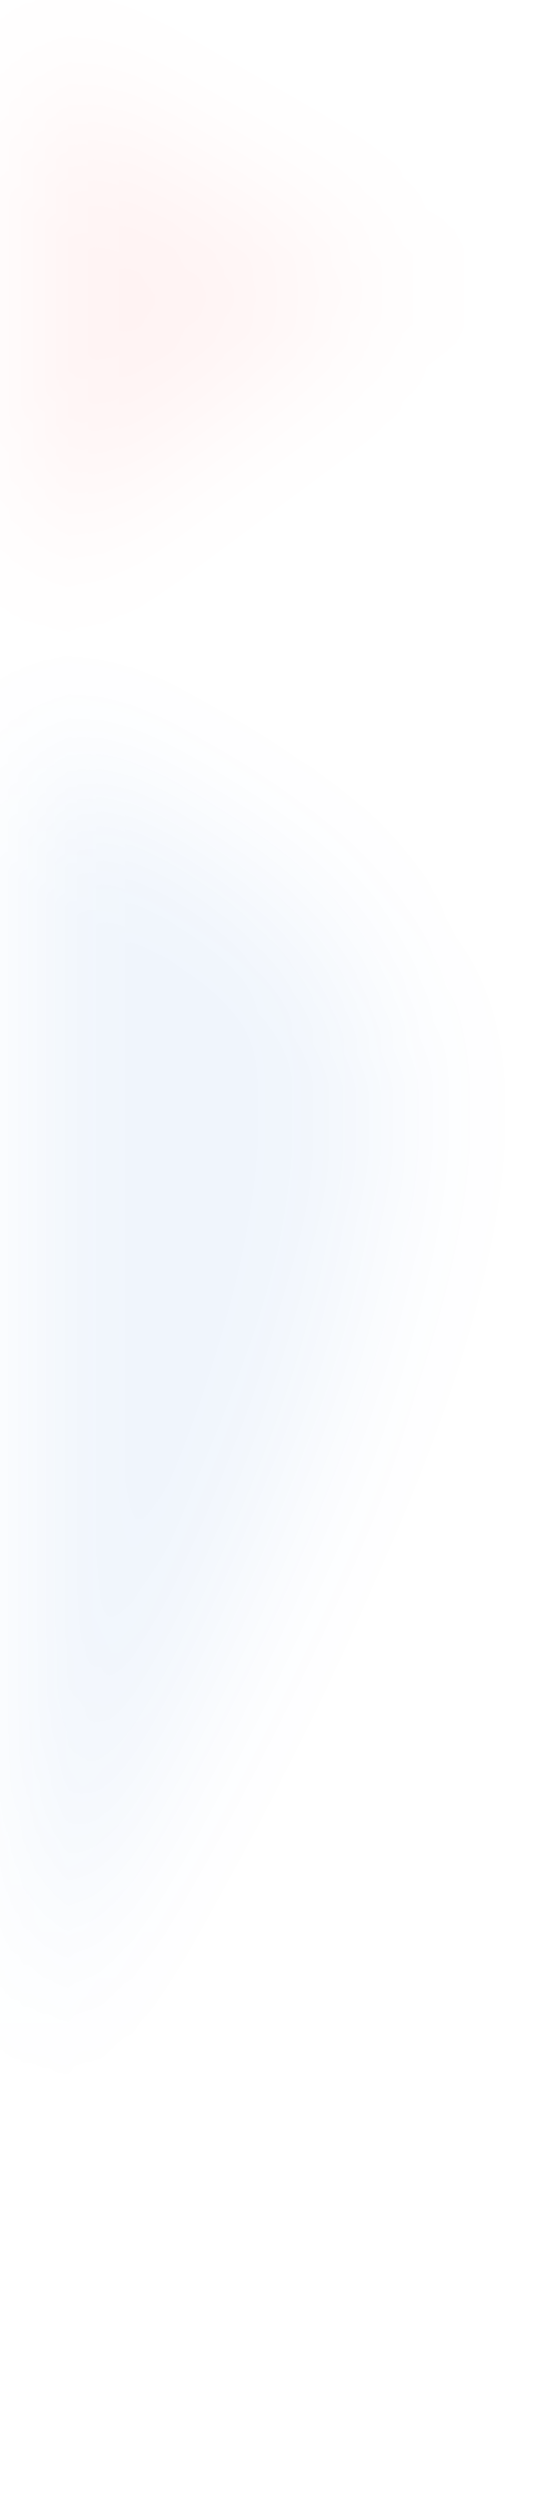
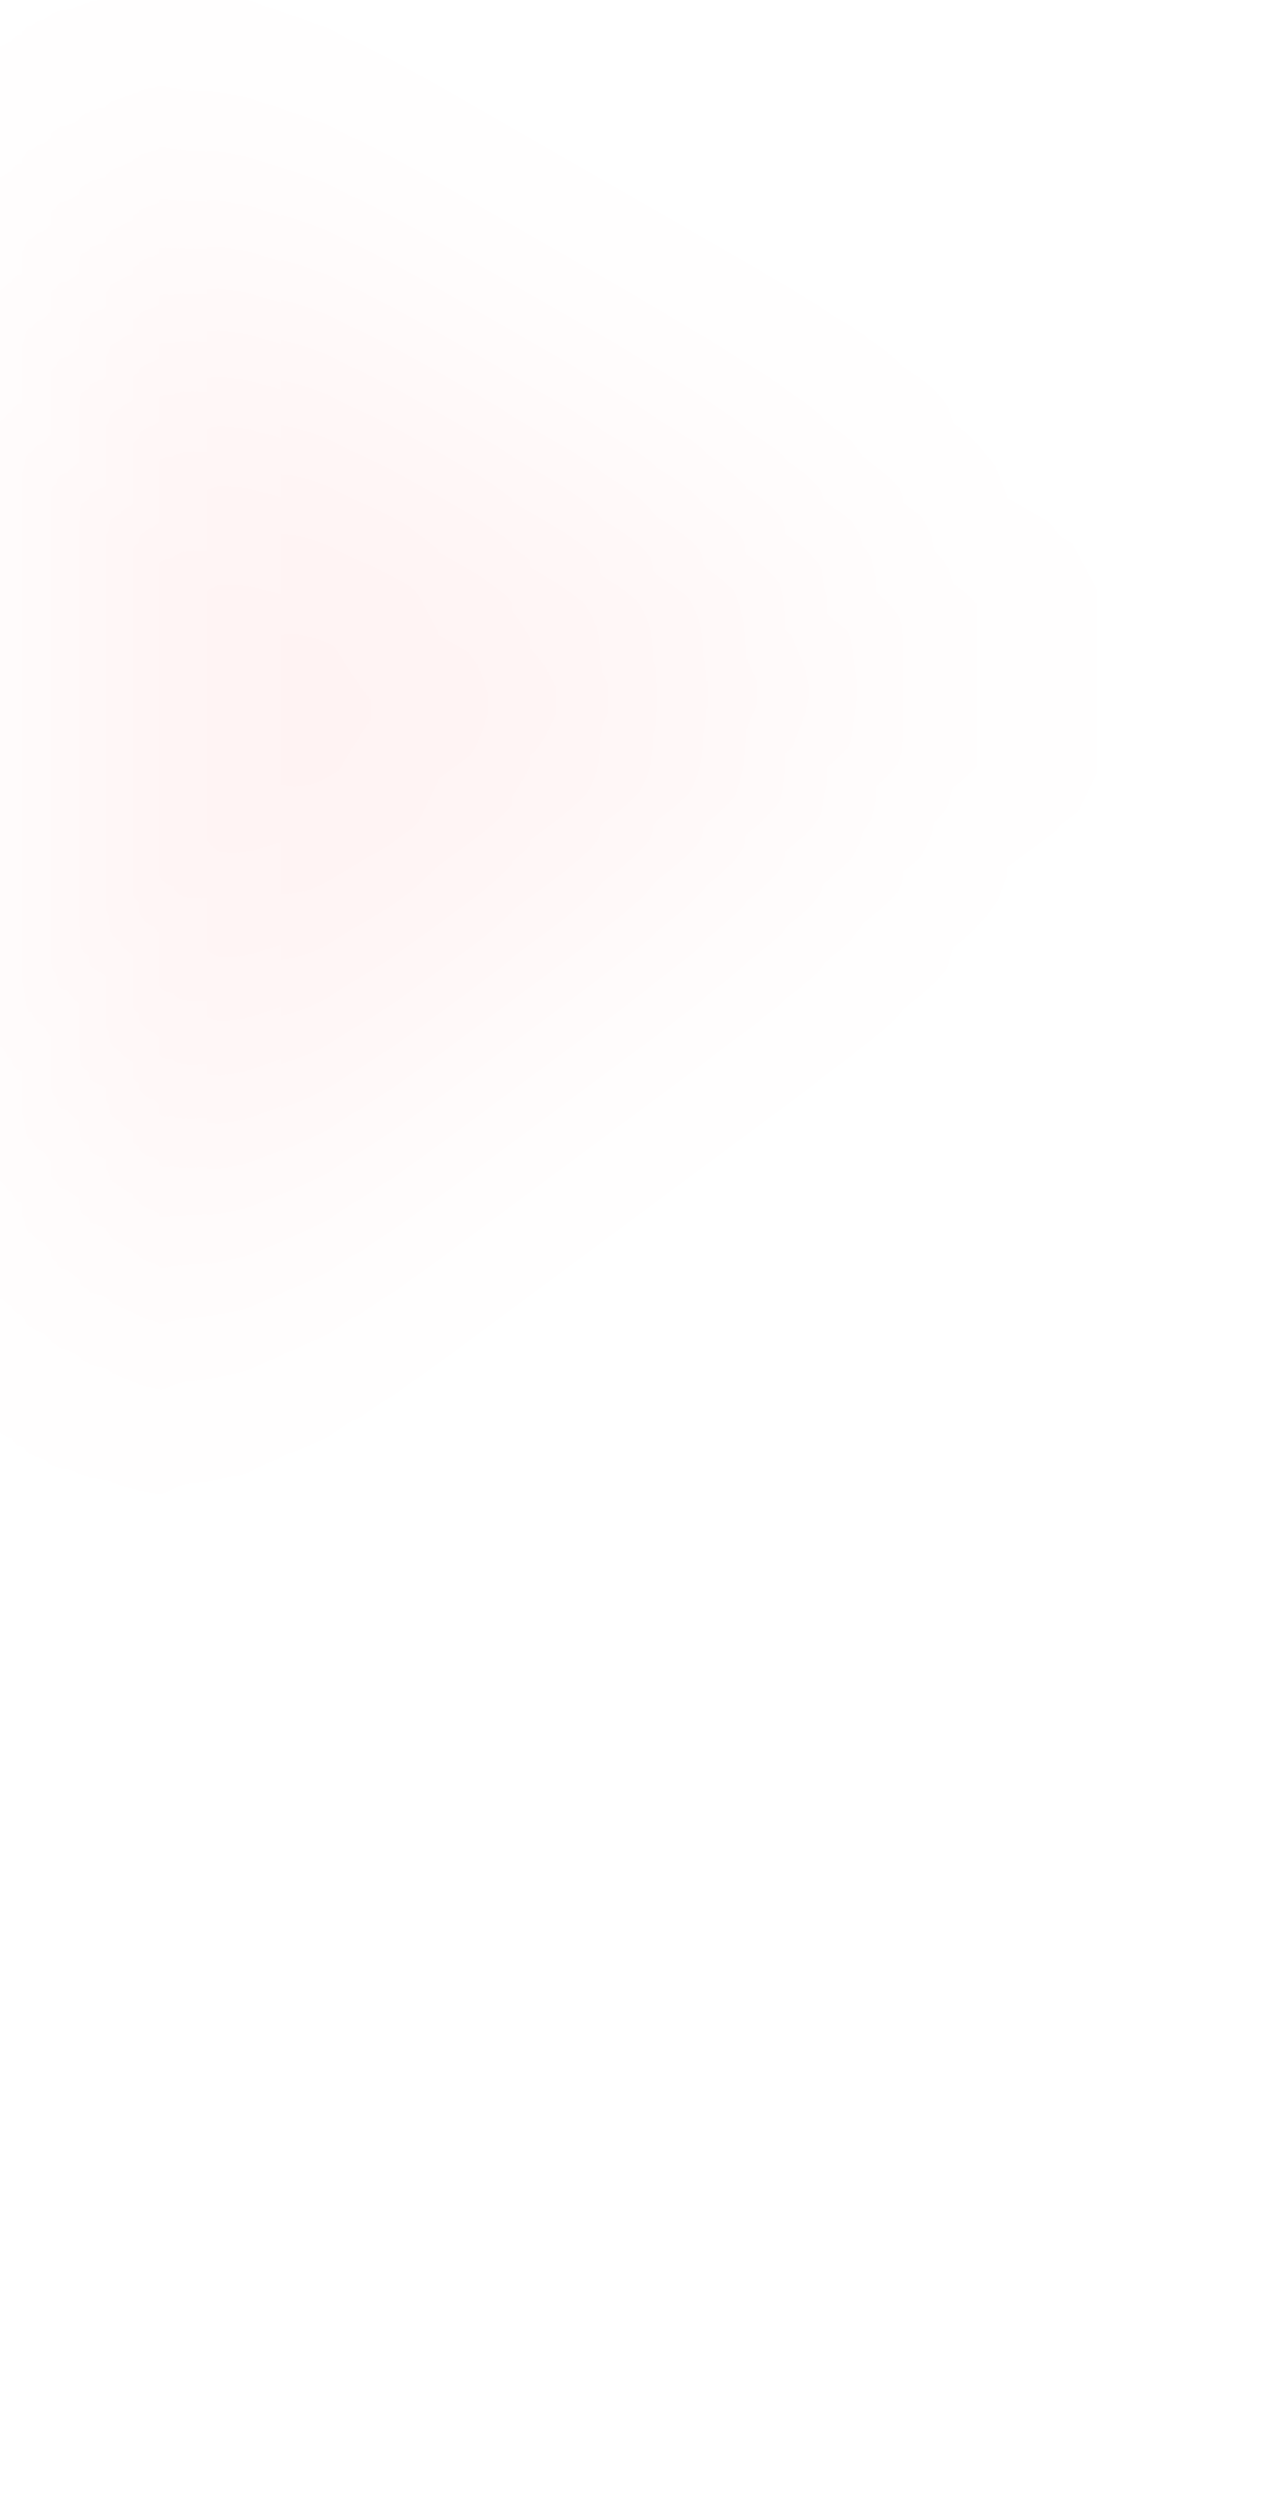
- <svg xmlns="http://www.w3.org/2000/svg" width="631" height="2945" viewBox="0 0 631 2945" fill="none">
-   <path d="M-242.974 863.424V2775S776.504 1372.83 342.824 1057.85C-67.503 759.828-242.974 863.424-242.974 863.424z" fill="#085ED0" fill-opacity=".06" filter="url(#a)" />
-   <path d="M460.895 334.678l-994.896 738.492S101.524 528.092-162.776-23.737l623.671 358.415z" fill="#FF1212" fill-opacity=".05" filter="url(#b)" />
+ <svg xmlns="http://www.w3.org/2000/svg" width="631" height="1244" viewBox="0 0 631 1244" fill="none">
+   <path d="M460.895 334.678l-994.896 738.492S101.524 528.092-162.776-23.737l623.671 358.415z" fill="#FF1212" fill-opacity=".05" filter="url(#a)" />
  <defs>
-     <filter id="a" x="-412.975" y="676" width="1033.22" height="2269" filterUnits="userSpaceOnUse" color-interpolation-filters="sRGB">
+     <filter id="a" x="-704.001" y="-193.736" width="1334.9" height="1436.91" filterUnits="userSpaceOnUse" color-interpolation-filters="sRGB">
      <feFlood flood-opacity="0" result="BackgroundImageFix" />
      <feBlend in="SourceGraphic" in2="BackgroundImageFix" result="shape" />
-       <feGaussianBlur stdDeviation="85" result="effect1_foregroundBlur_1755_32563" />
-     </filter>
-     <filter id="b" x="-704.001" y="-193.737" width="1334.9" height="1436.91" filterUnits="userSpaceOnUse" color-interpolation-filters="sRGB">
-       <feFlood flood-opacity="0" result="BackgroundImageFix" />
-       <feBlend in="SourceGraphic" in2="BackgroundImageFix" result="shape" />
-       <feGaussianBlur stdDeviation="85" result="effect1_foregroundBlur_1755_32563" />
+       <feGaussianBlur stdDeviation="85" result="effect1_foregroundBlur_1766_35016" />
    </filter>
  </defs>
</svg>
